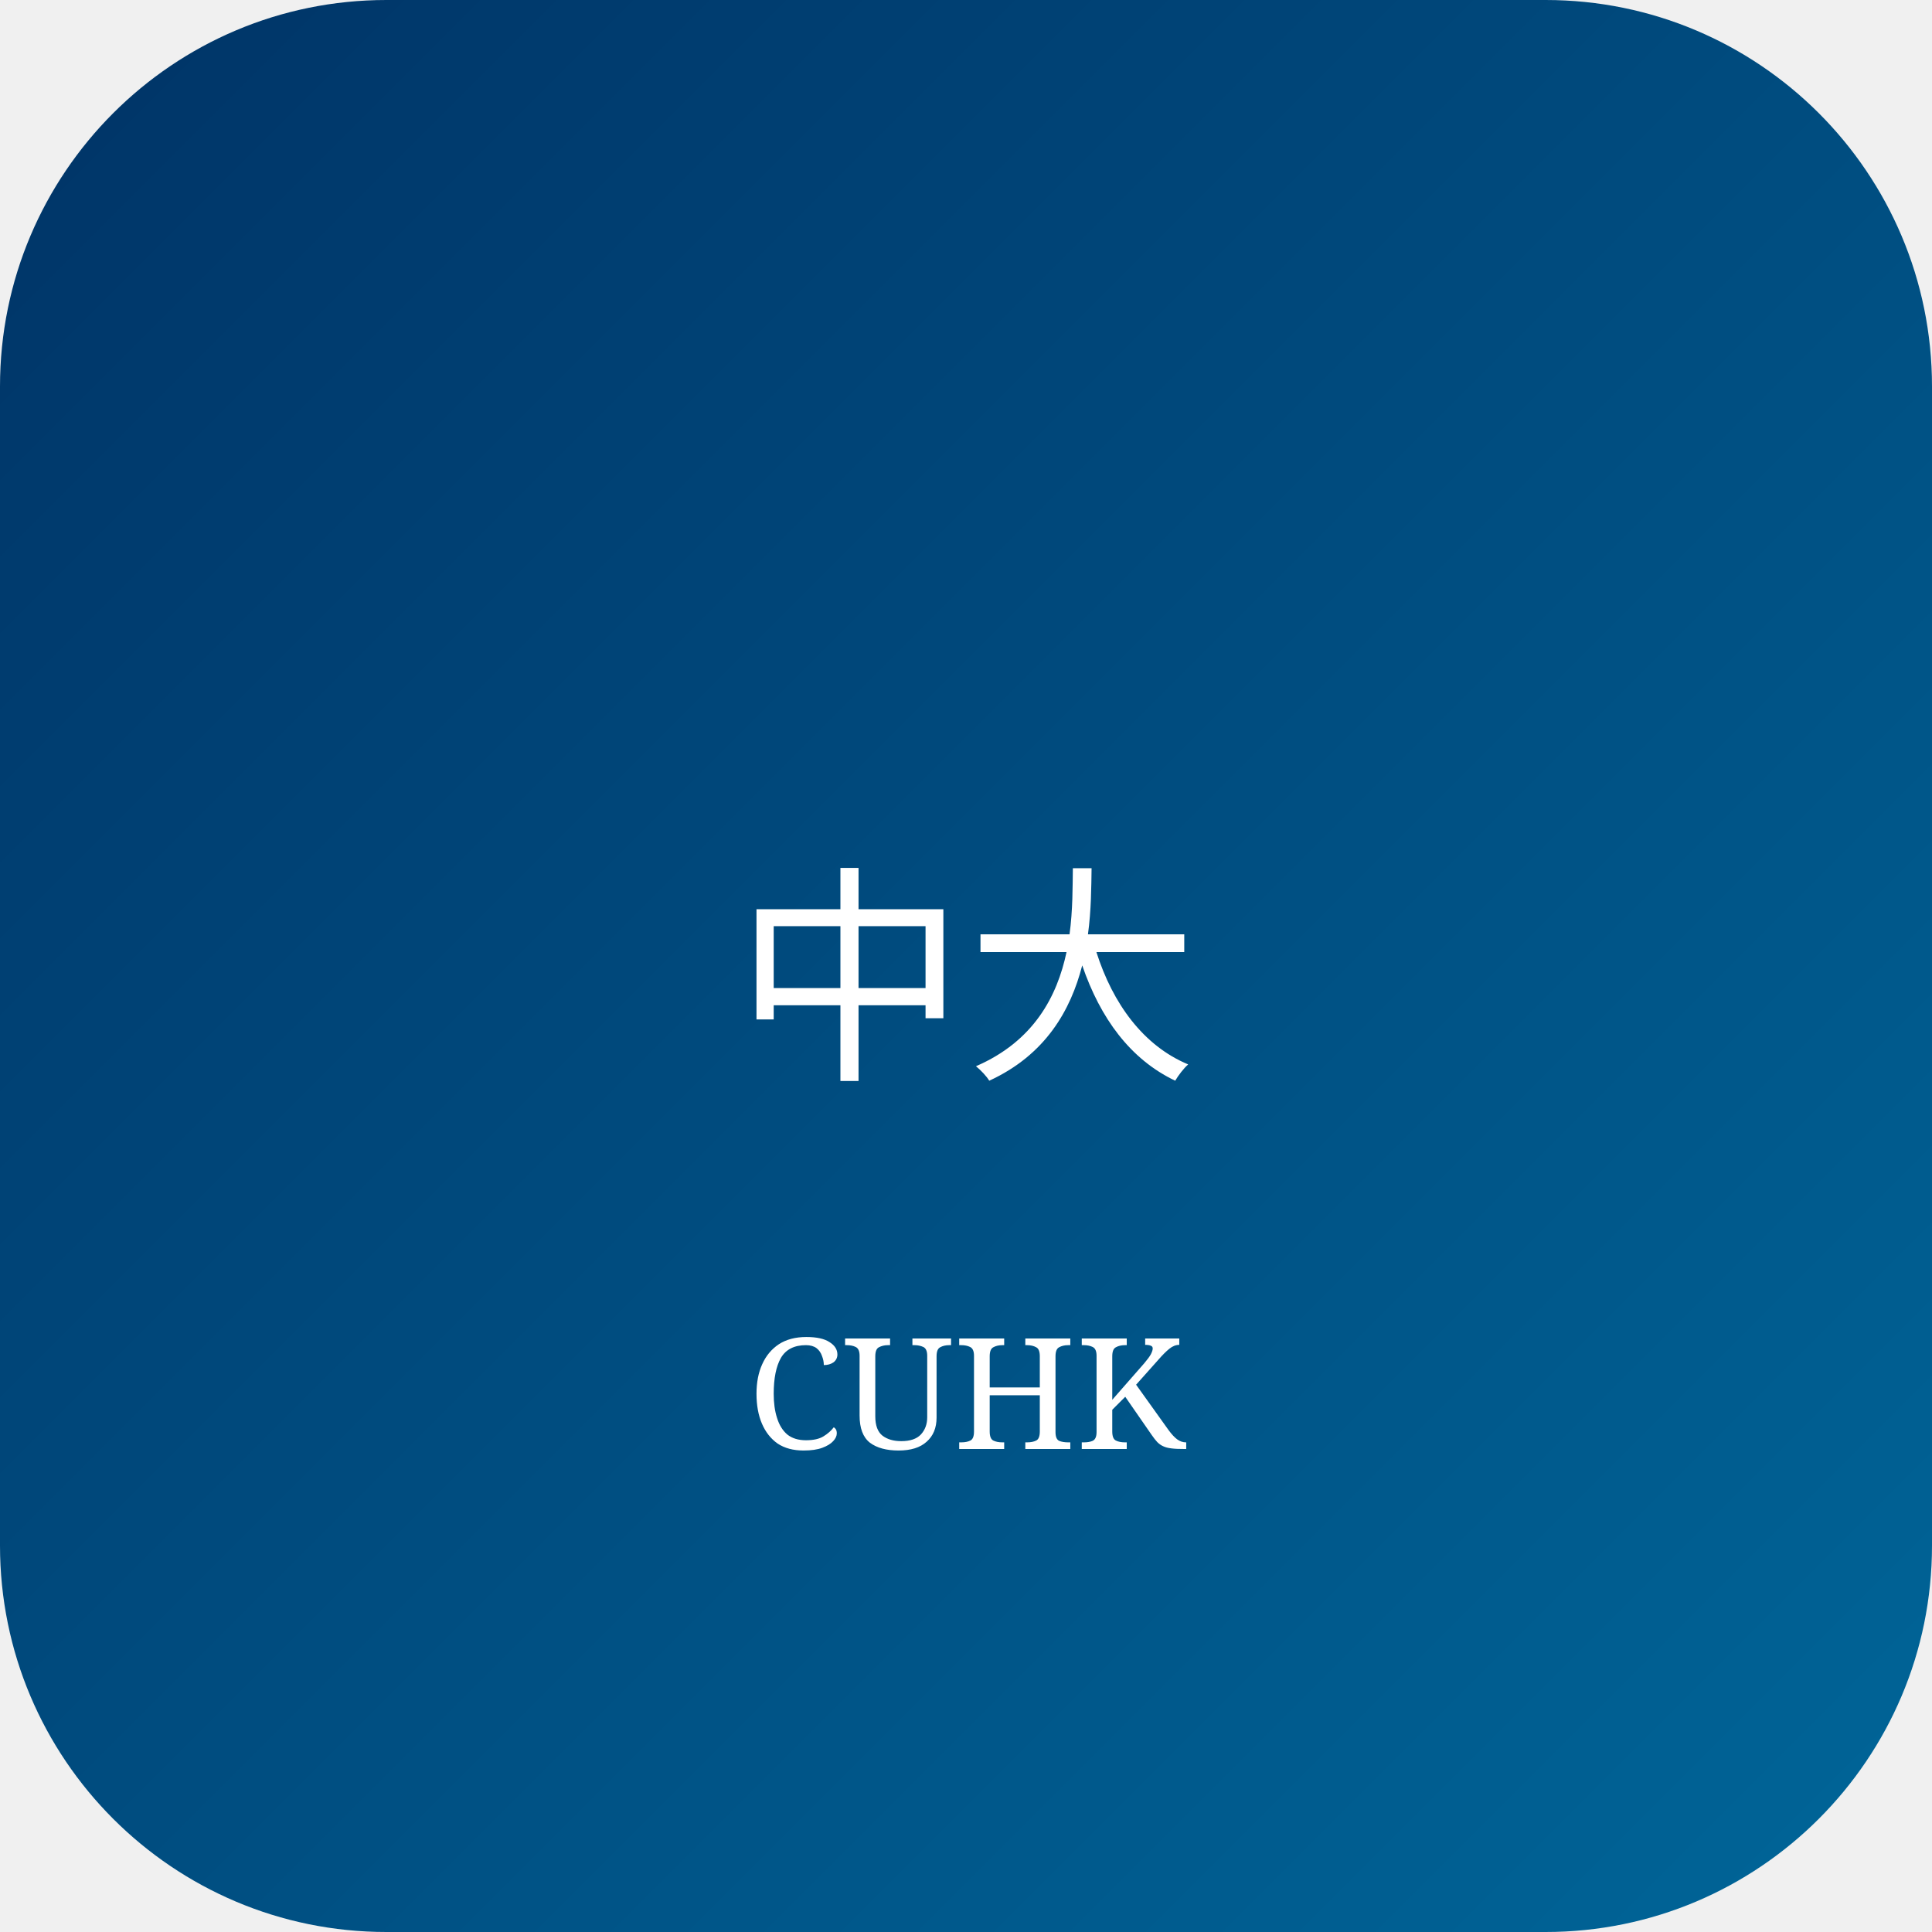
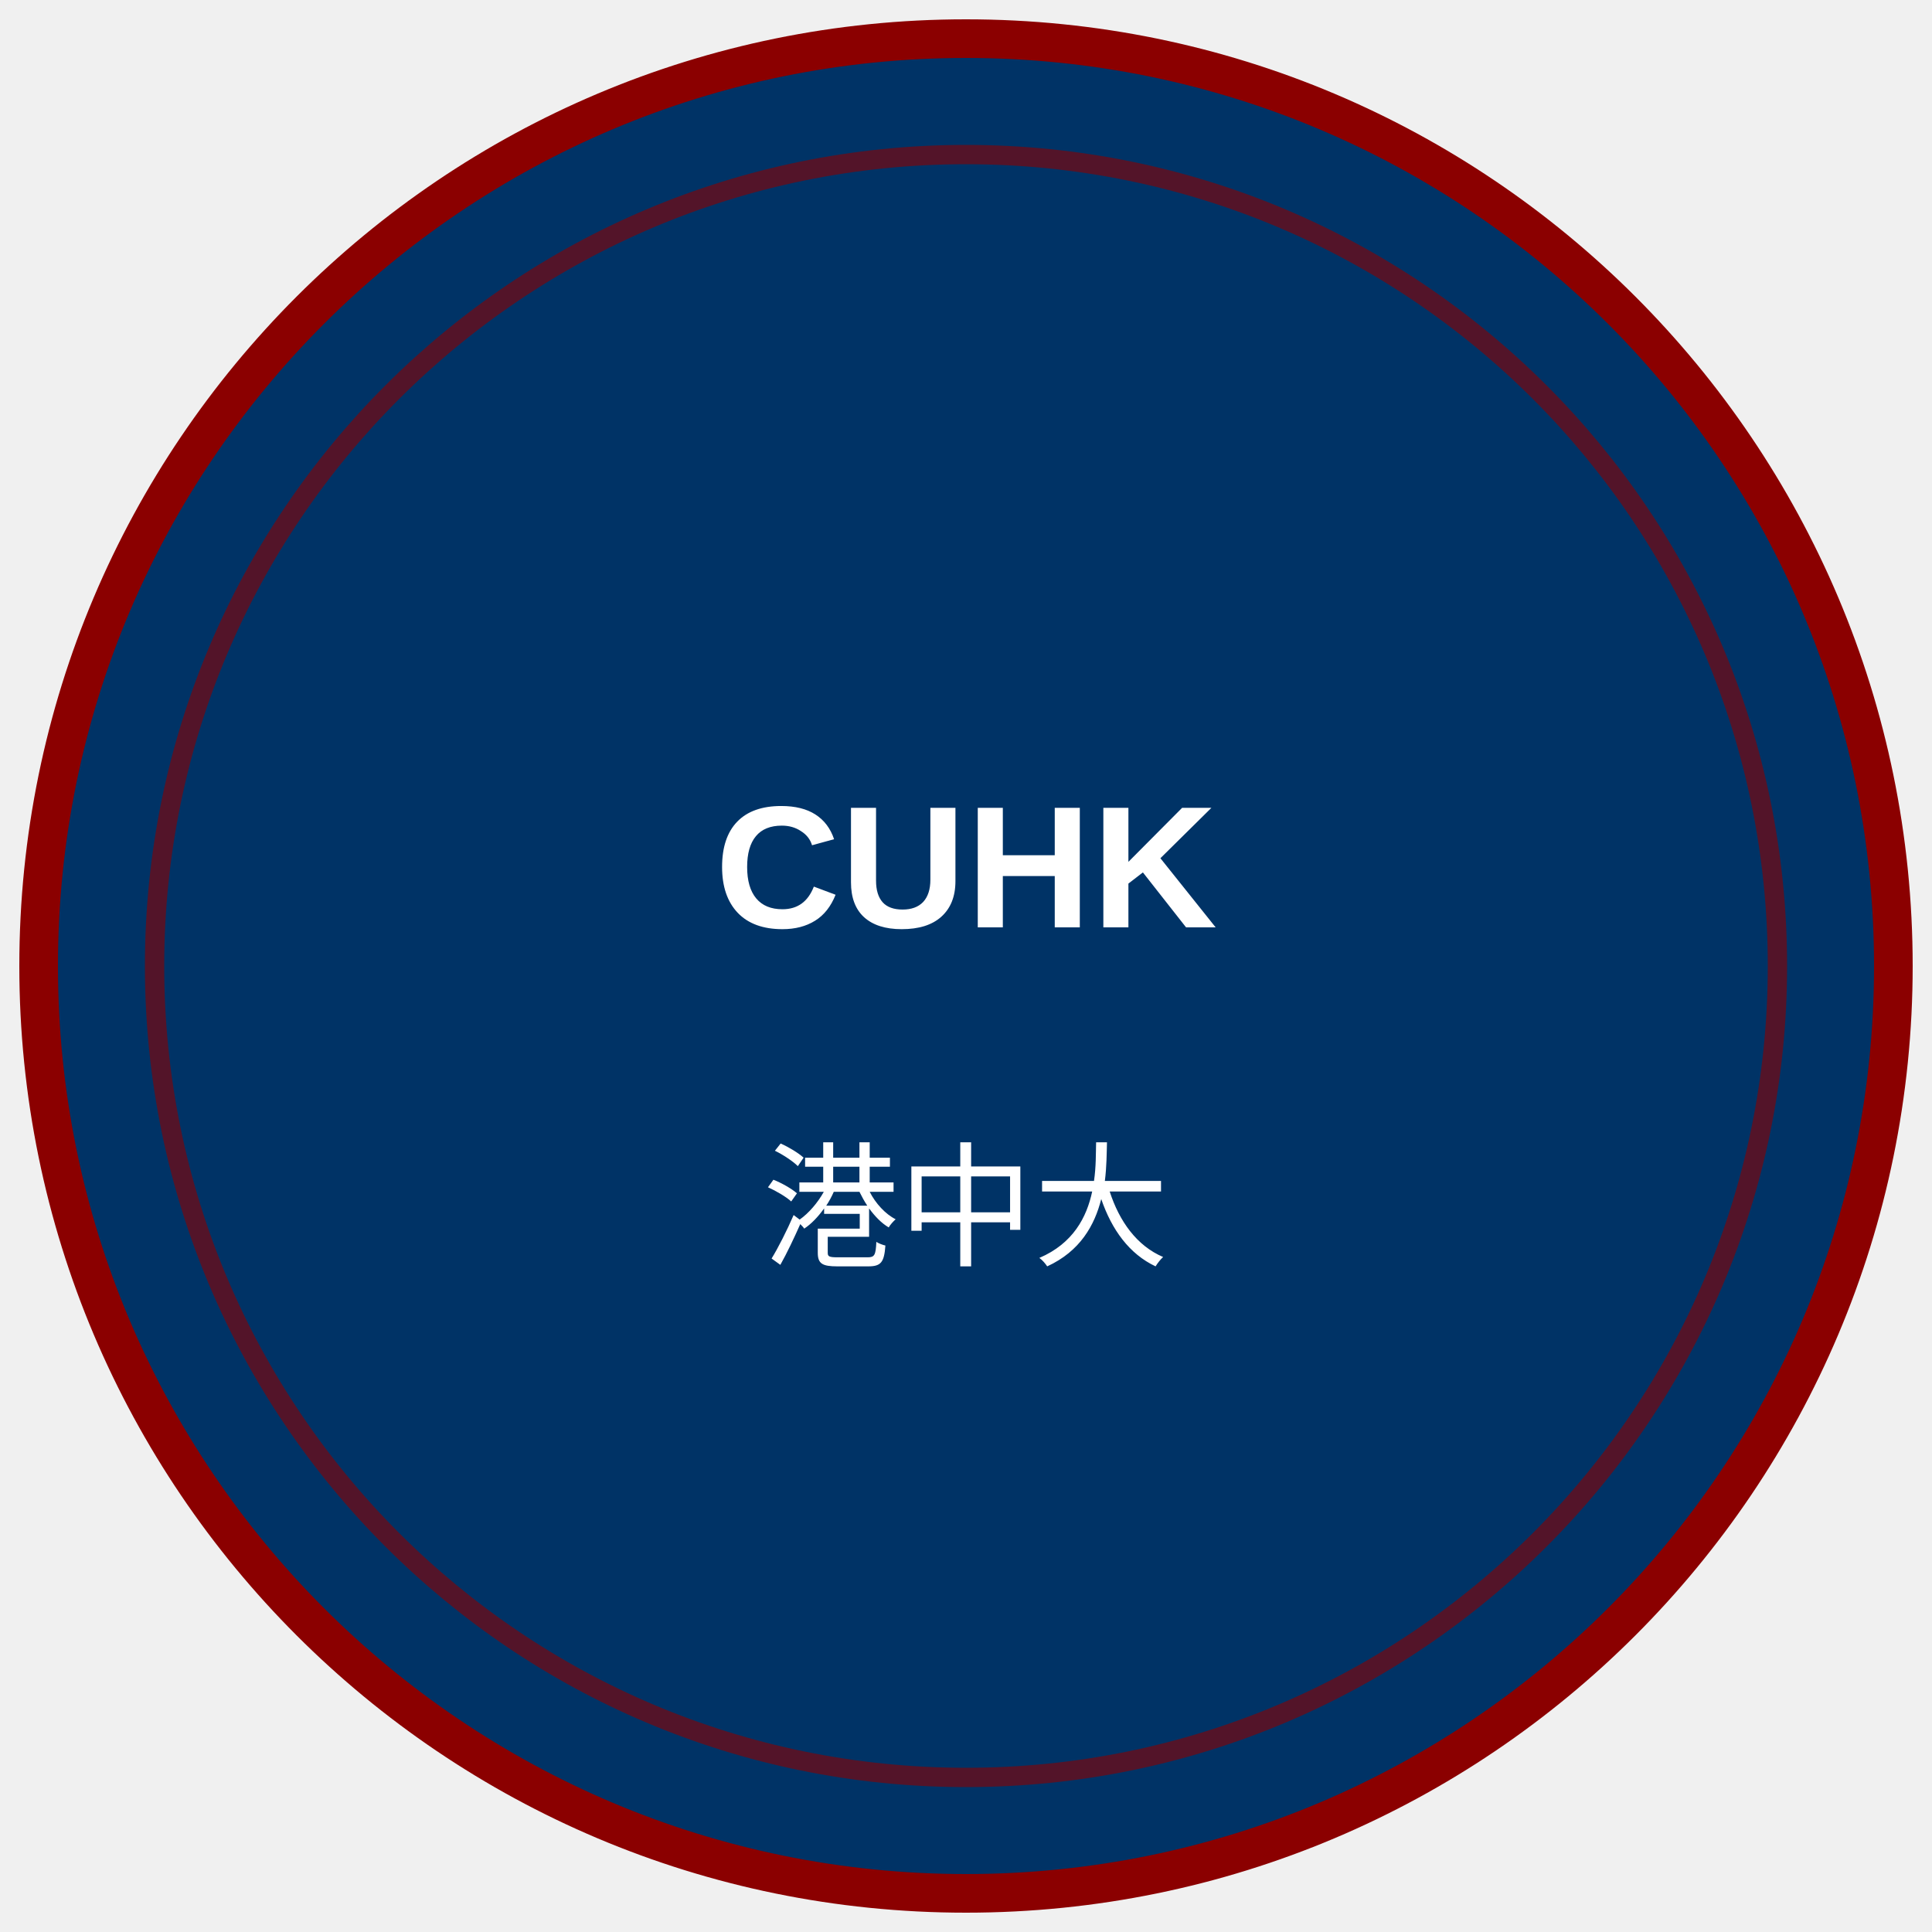
<svg xmlns="http://www.w3.org/2000/svg" viewBox="0 0 100 100">
-   <defs>
-     <linearGradient id="g" x1="0%" y1="0%" x2="100%" y2="100%">
-       <stop offset="0%" style="stop-color:#003366" />
-       <stop offset="100%" style="stop-color:#006699" />
-     </linearGradient>
-   </defs>
-   <rect width="100" height="100" rx="20" fill="url(#g)" />
-   <text x="50" y="55" font-family="serif" font-size="12" fill="#fff" text-anchor="middle">中大</text>
-   <text x="50" y="75" font-family="serif" font-size="8" fill="#fff" text-anchor="middle">CUHK</text>
+   <circle cx="50" cy="50" r="48" fill="#003366" stroke="#8B0000" stroke-width="2" />
+   <circle cx="50" cy="50" r="42" fill="none" stroke="#8B0000" stroke-width="1" opacity="0.6" />
+   <text x="50" y="48" text-anchor="middle" fill="#FFFFFF" font-size="9" font-family="Arial" font-weight="bold">CUHK</text>
+   <text x="50" y="65" text-anchor="middle" fill="#FFFFFF" font-size="7" font-family="Arial">港中大</text>
</svg>
